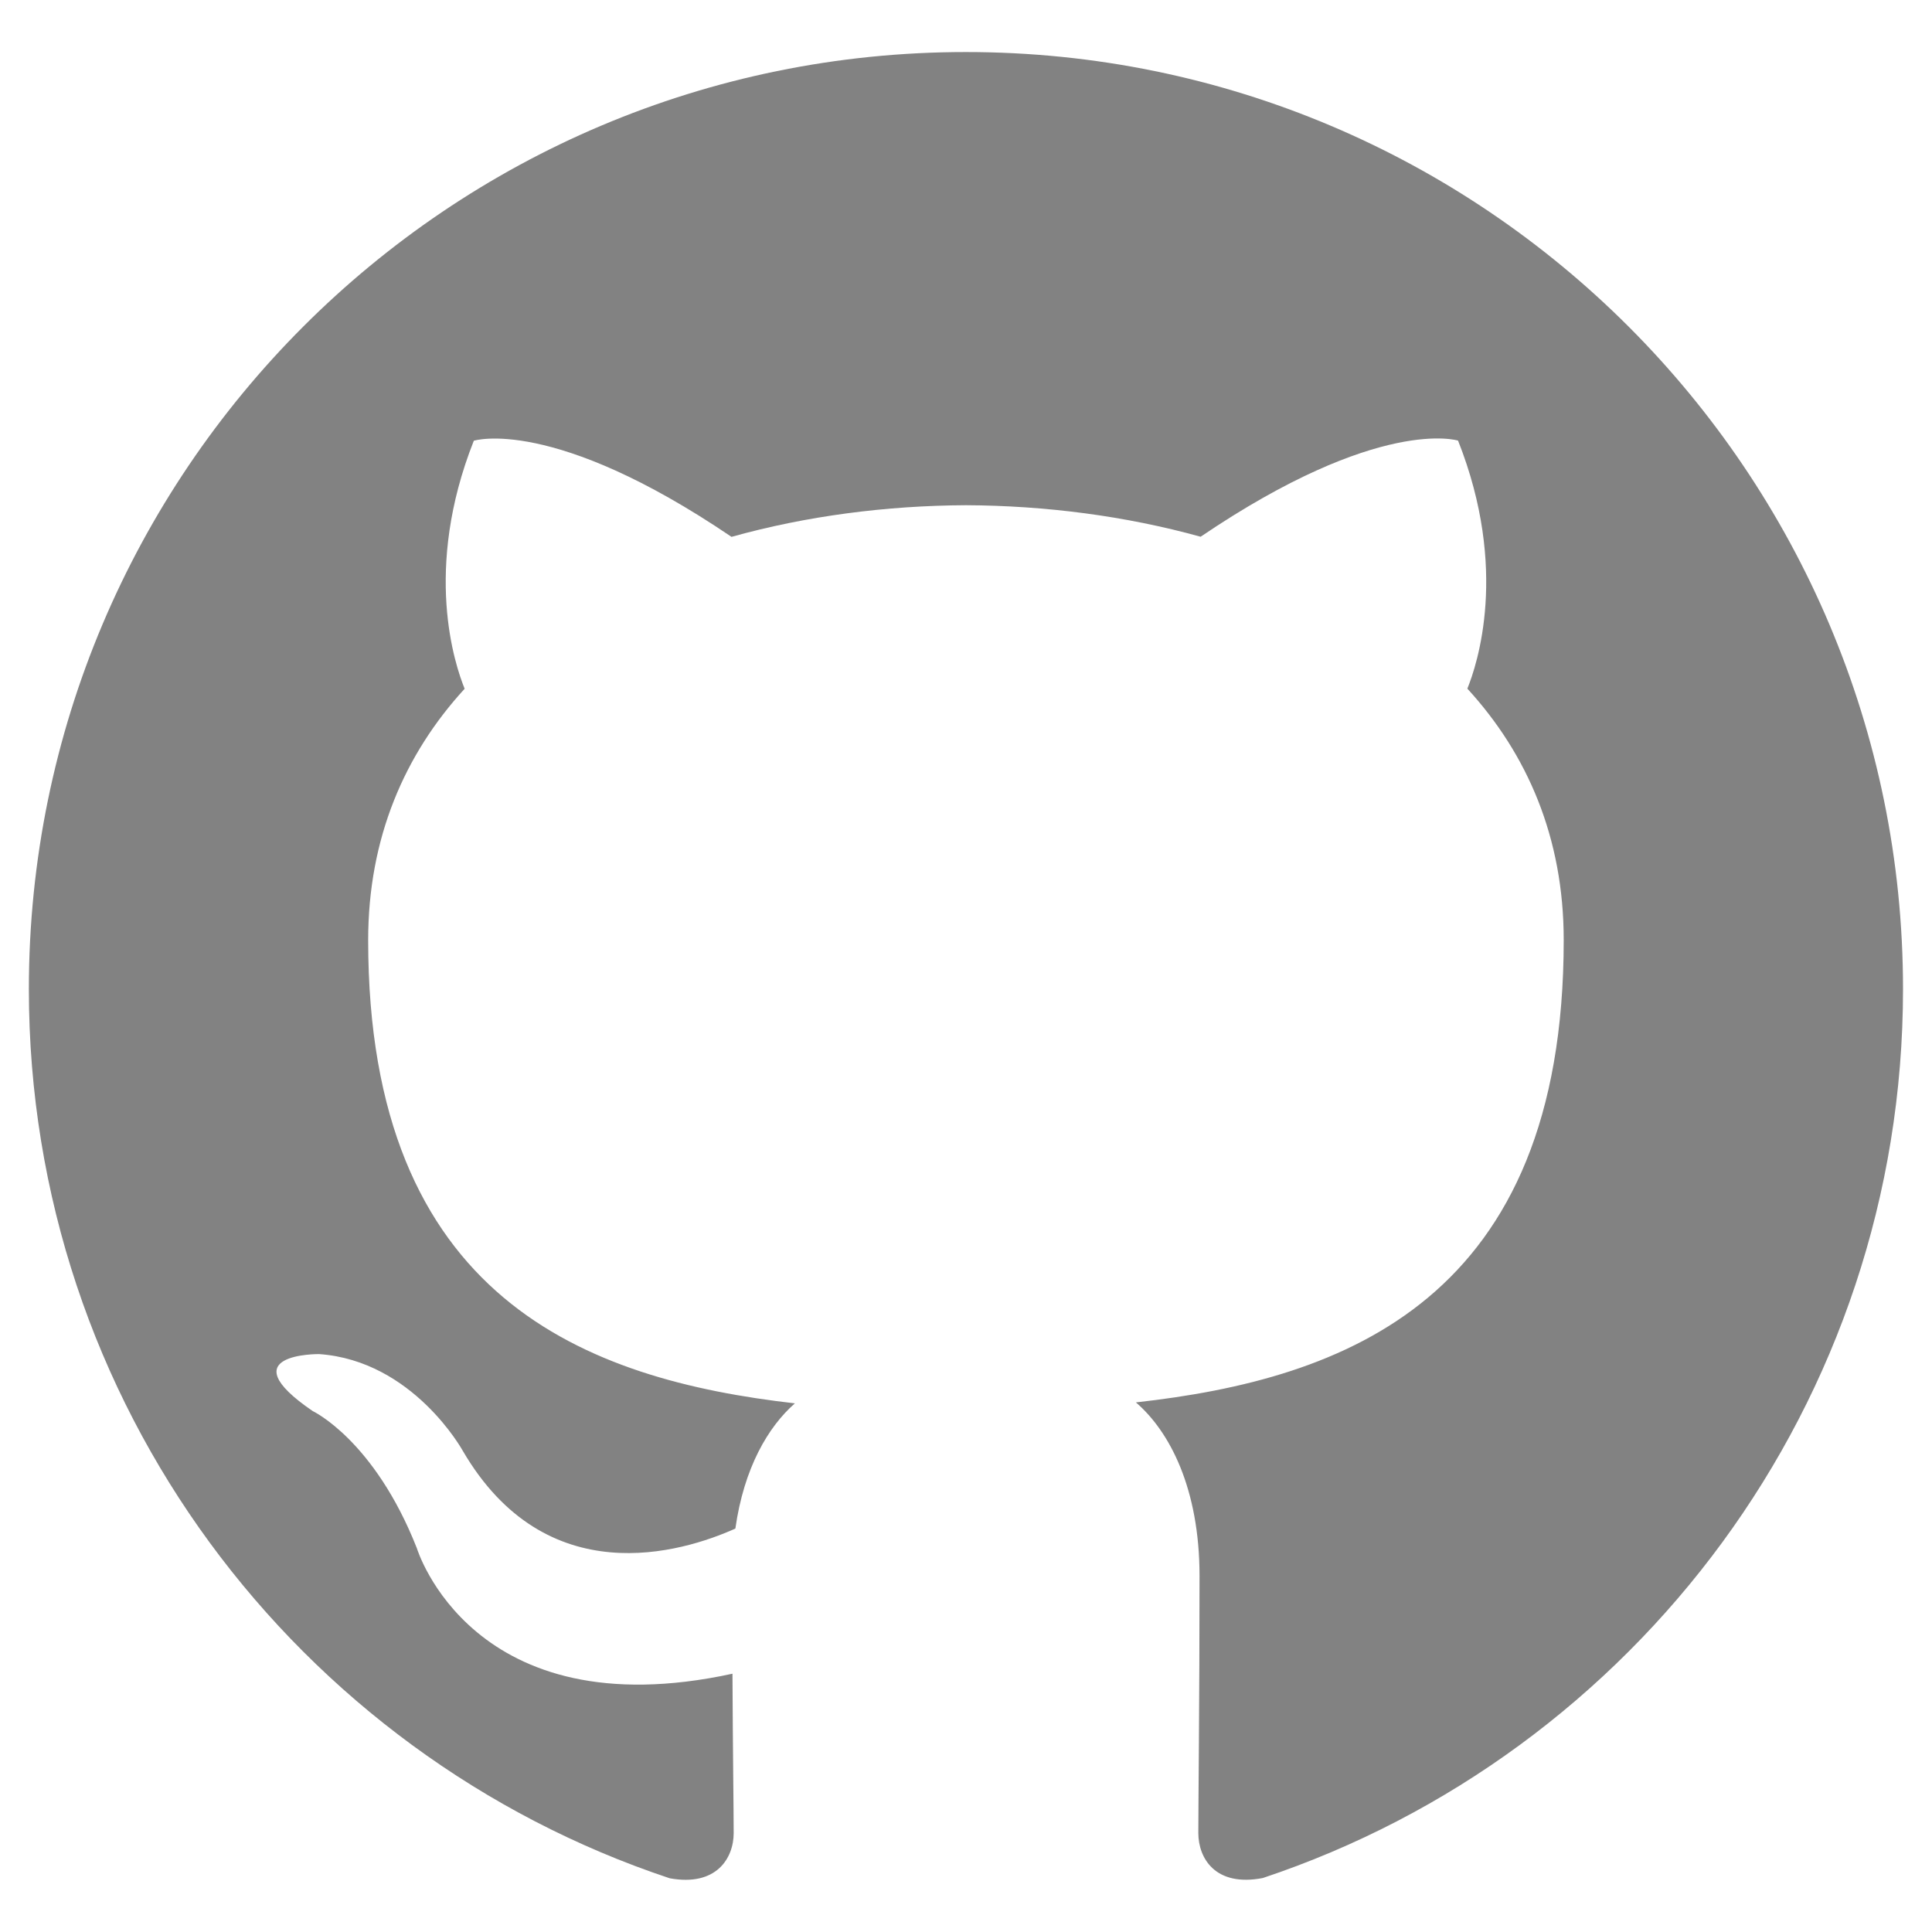
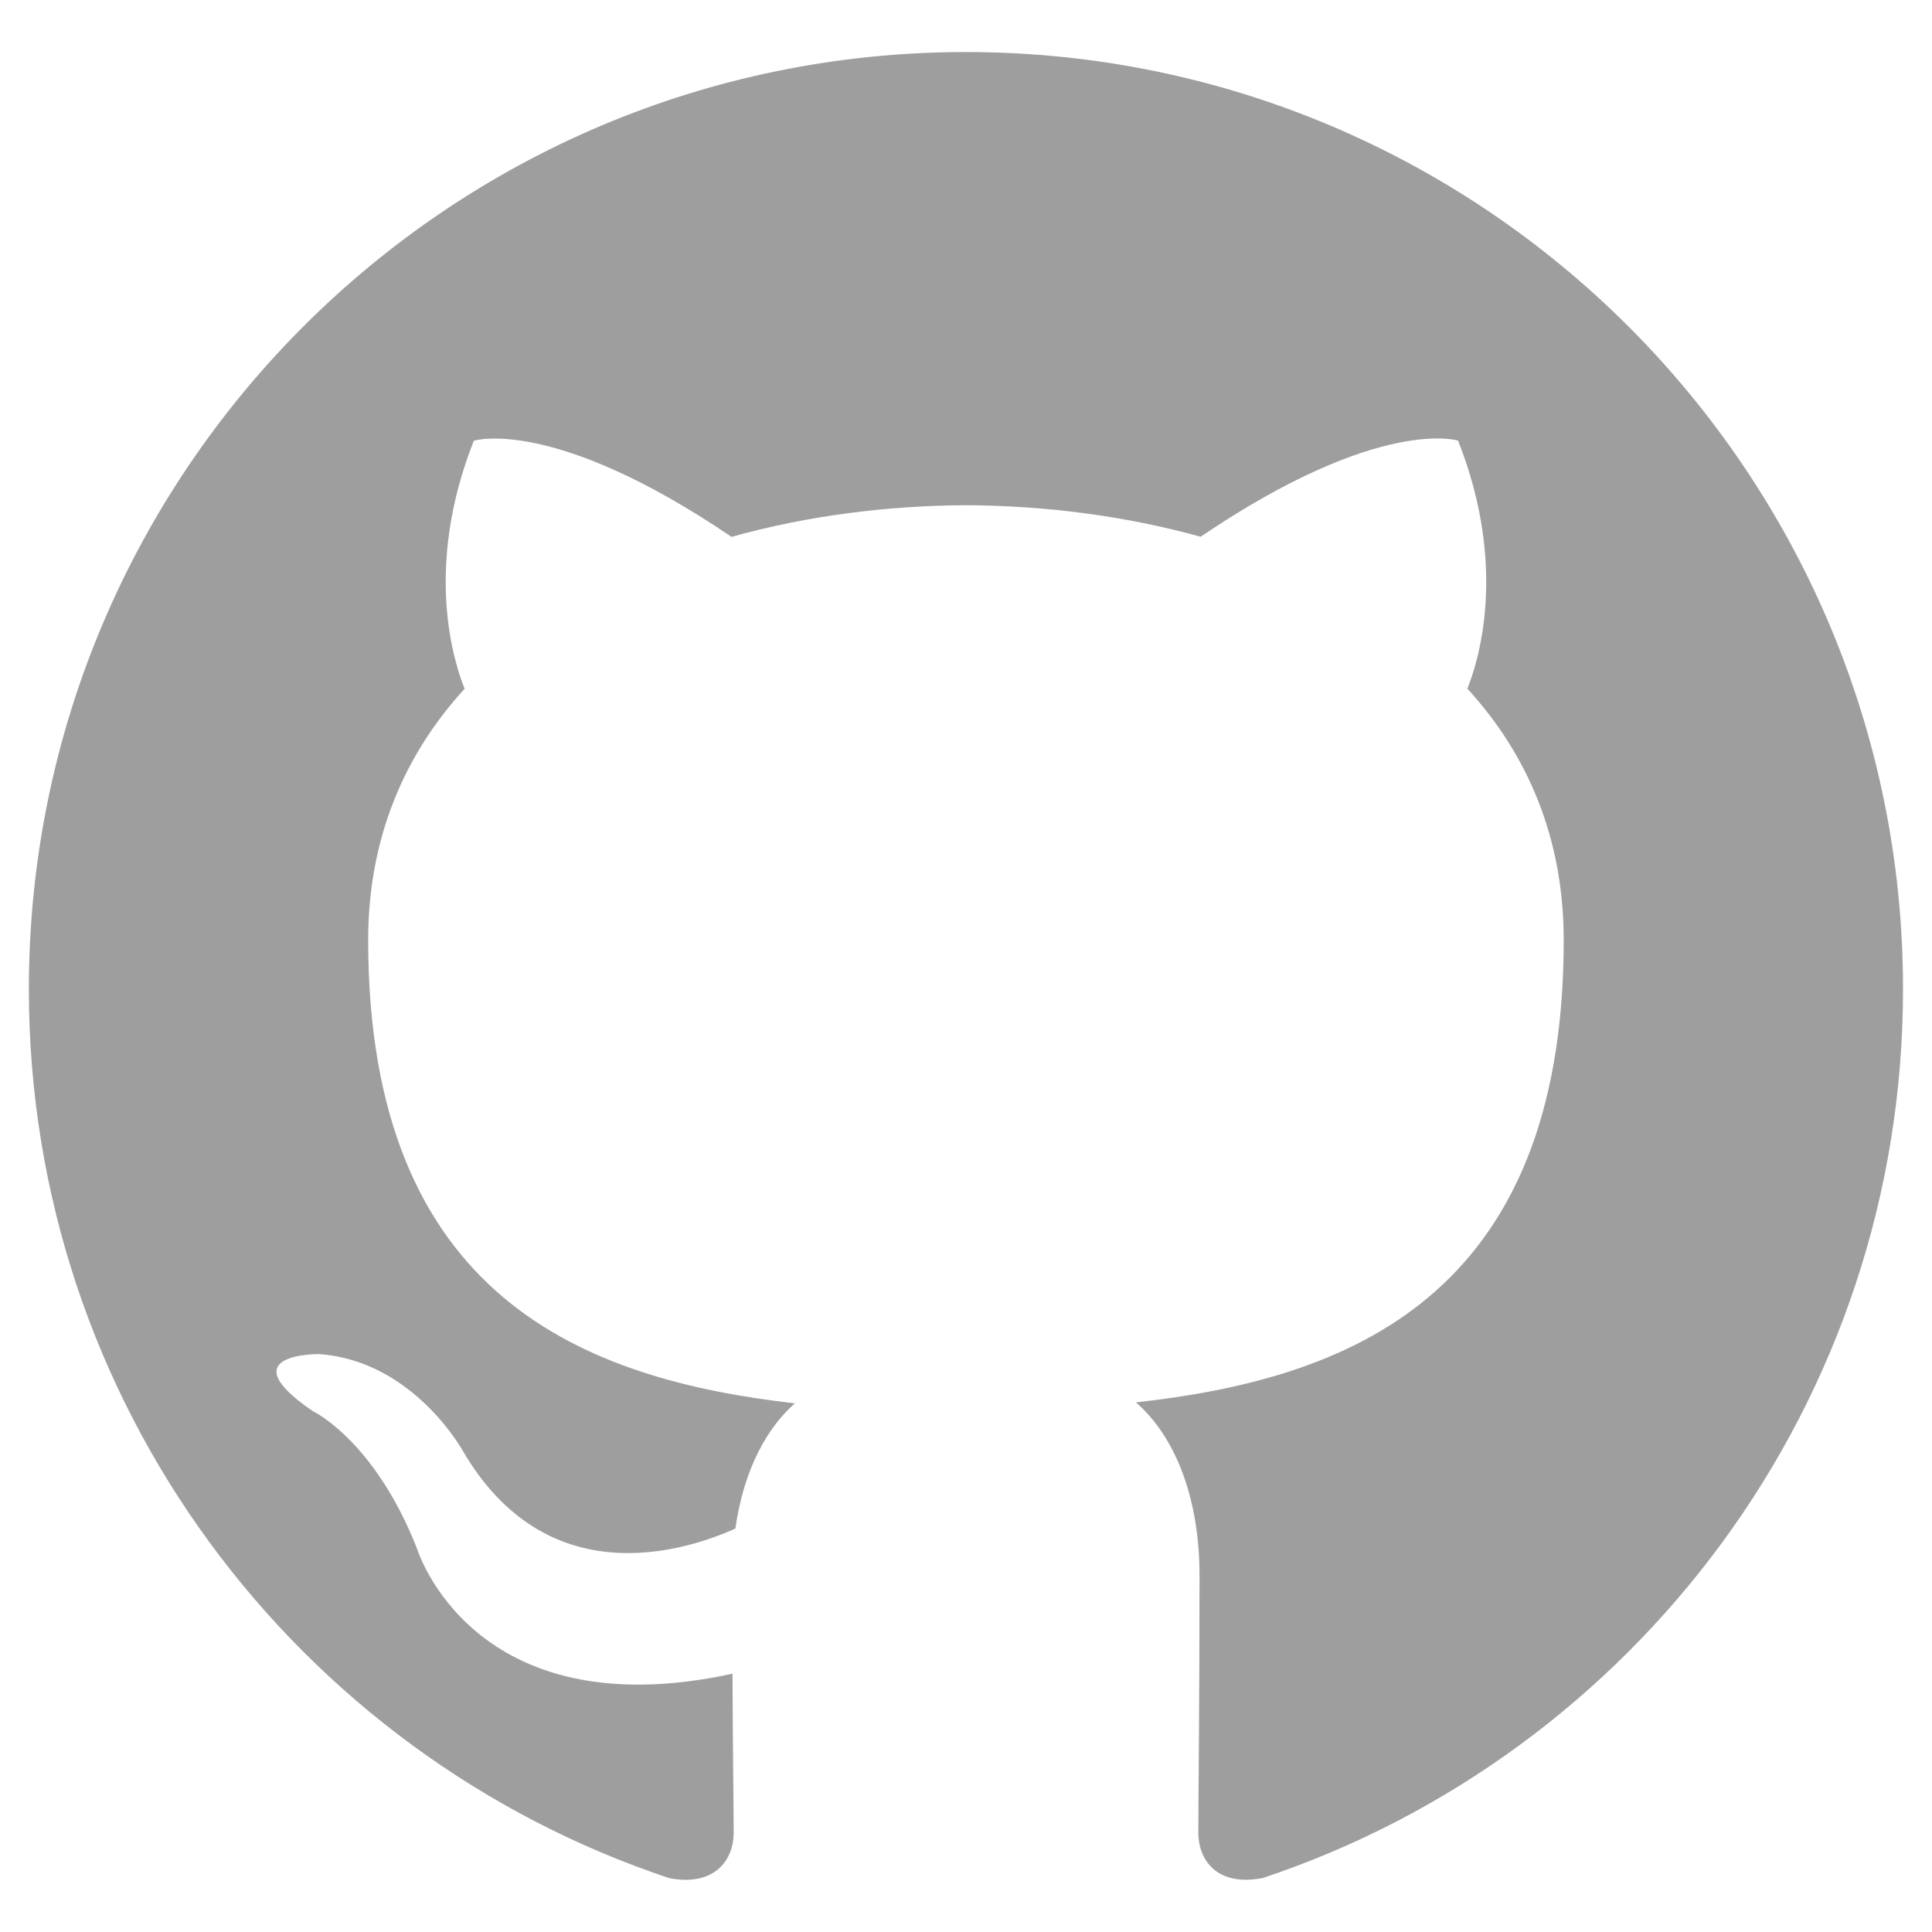
<svg viewBox="0 0 16 16" width="30px" height="30px">
-   <path fill="#828282" d="M7.999,0.431c-4.285,0-7.76,3.474-7.76,7.761 c0,3.428,2.223,6.337,5.307,7.363c0.388,0.071,0.53-0.168,0.53-0.374c0-0.184-0.007-0.672-0.01-1.32 c-2.159,0.469-2.614-1.04-2.614-1.04c-0.353-0.896-0.862-1.135-0.862-1.135c-0.705-0.481,0.053-0.472,0.053-0.472 c0.779,0.055,1.189,0.8,1.189,0.8c0.692,1.186,1.816,0.843,2.258,0.645c0.071-0.502,0.271-0.843,0.493-1.037 C4.86,11.425,3.049,10.76,3.049,7.786c0-0.847,0.302-1.54,0.799-2.082C3.768,5.507,3.501,4.718,3.924,3.65 c0,0,0.652-0.209,2.134,0.796C6.677,4.273,7.34,4.187,8,4.184c0.659,0.003,1.323,0.089,1.943,0.261 c1.482-1.004,2.132-0.796,2.132-0.796c0.423,1.068,0.157,1.857,0.077,2.054c0.497,0.542,0.798,1.235,0.798,2.082 c0,2.981-1.814,3.637-3.543,3.829c0.279,0.24,0.527,0.713,0.527,1.437c0,1.037-0.01,1.874-0.01,2.129 c0,0.208,0.14,0.449,0.534,0.373c3.081-1.028,5.302-3.935,5.302-7.362C15.76,3.906,12.285,0.431,7.999,0.431z" />
+   <path fill="#9E9E9E" d="M7.999,0.431c-4.285,0-7.76,3.474-7.76,7.761 c0,3.428,2.223,6.337,5.307,7.363c0.388,0.071,0.53-0.168,0.53-0.374c0-0.184-0.007-0.672-0.01-1.32 c-2.159,0.469-2.614-1.04-2.614-1.04c-0.353-0.896-0.862-1.135-0.862-1.135c-0.705-0.481,0.053-0.472,0.053-0.472 c0.779,0.055,1.189,0.8,1.189,0.8c0.692,1.186,1.816,0.843,2.258,0.645c0.071-0.502,0.271-0.843,0.493-1.037 C4.86,11.425,3.049,10.76,3.049,7.786c0-0.847,0.302-1.54,0.799-2.082C3.768,5.507,3.501,4.718,3.924,3.65 c0,0,0.652-0.209,2.134,0.796C6.677,4.273,7.34,4.187,8,4.184c0.659,0.003,1.323,0.089,1.943,0.261 c1.482-1.004,2.132-0.796,2.132-0.796c0.423,1.068,0.157,1.857,0.077,2.054c0.497,0.542,0.798,1.235,0.798,2.082 c0,2.981-1.814,3.637-3.543,3.829c0.279,0.24,0.527,0.713,0.527,1.437c0,1.037-0.01,1.874-0.01,2.129 c0,0.208,0.14,0.449,0.534,0.373c3.081-1.028,5.302-3.935,5.302-7.362C15.76,3.906,12.285,0.431,7.999,0.431z" />
</svg>
